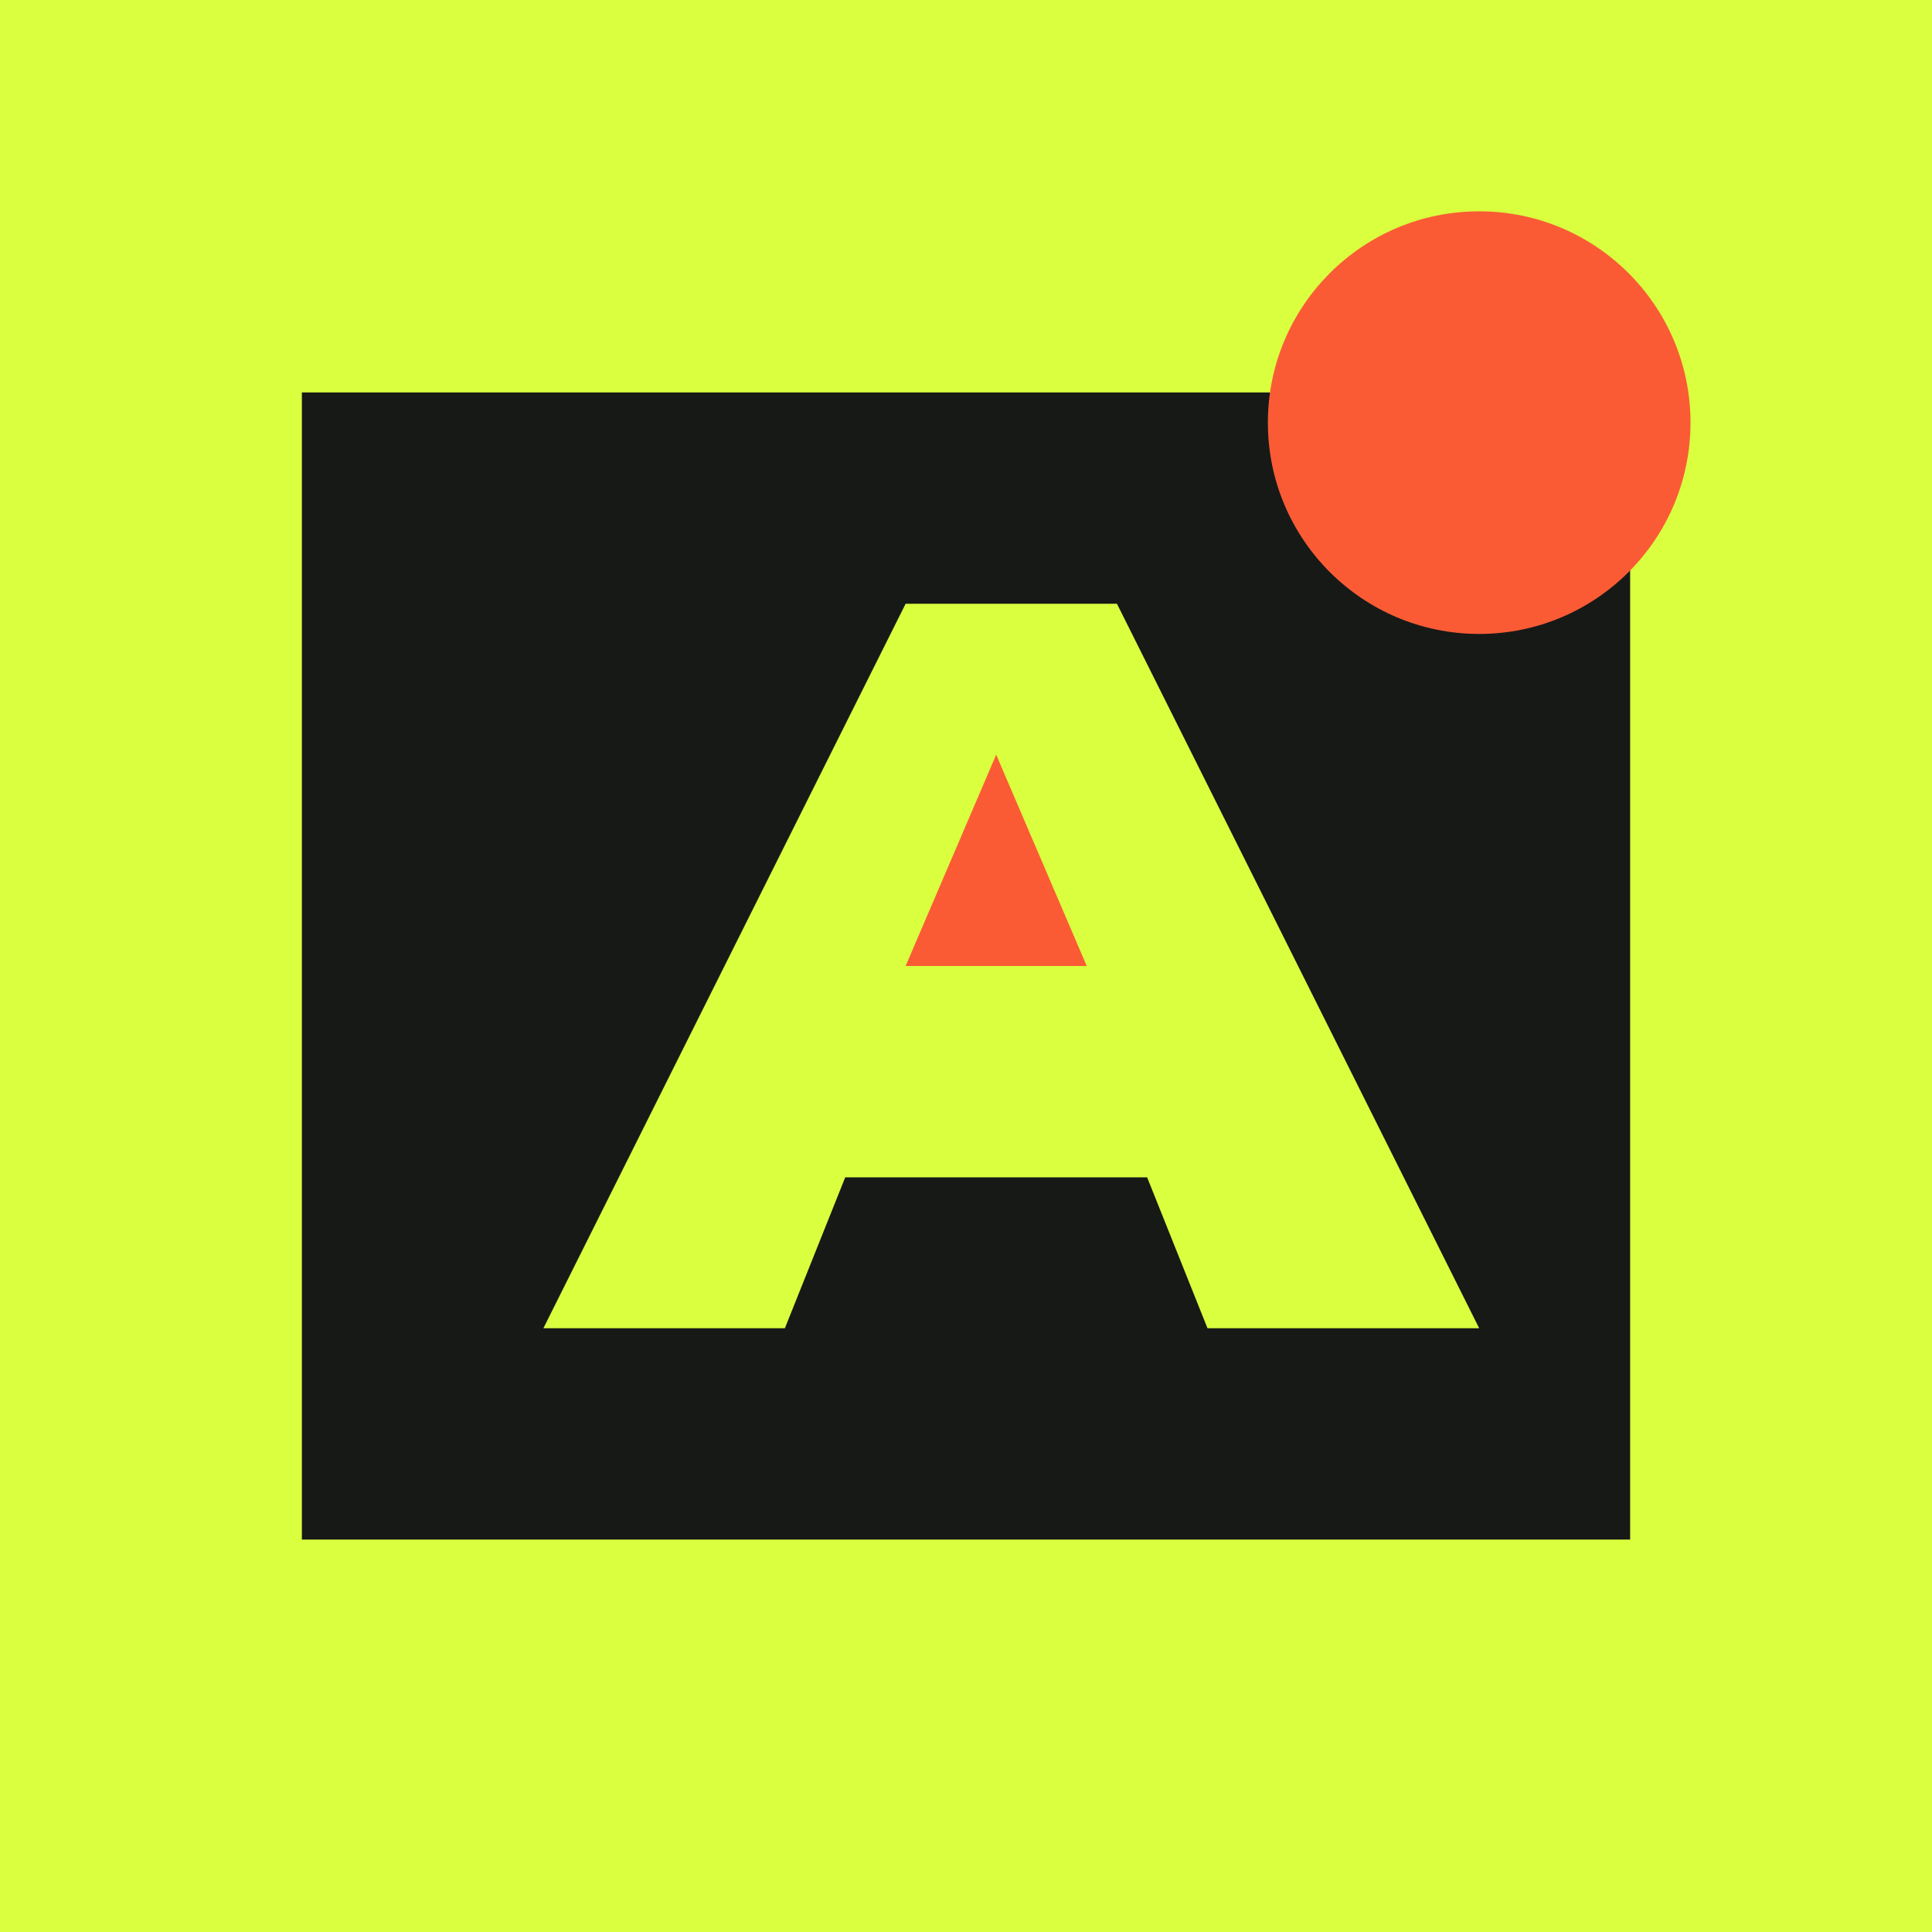
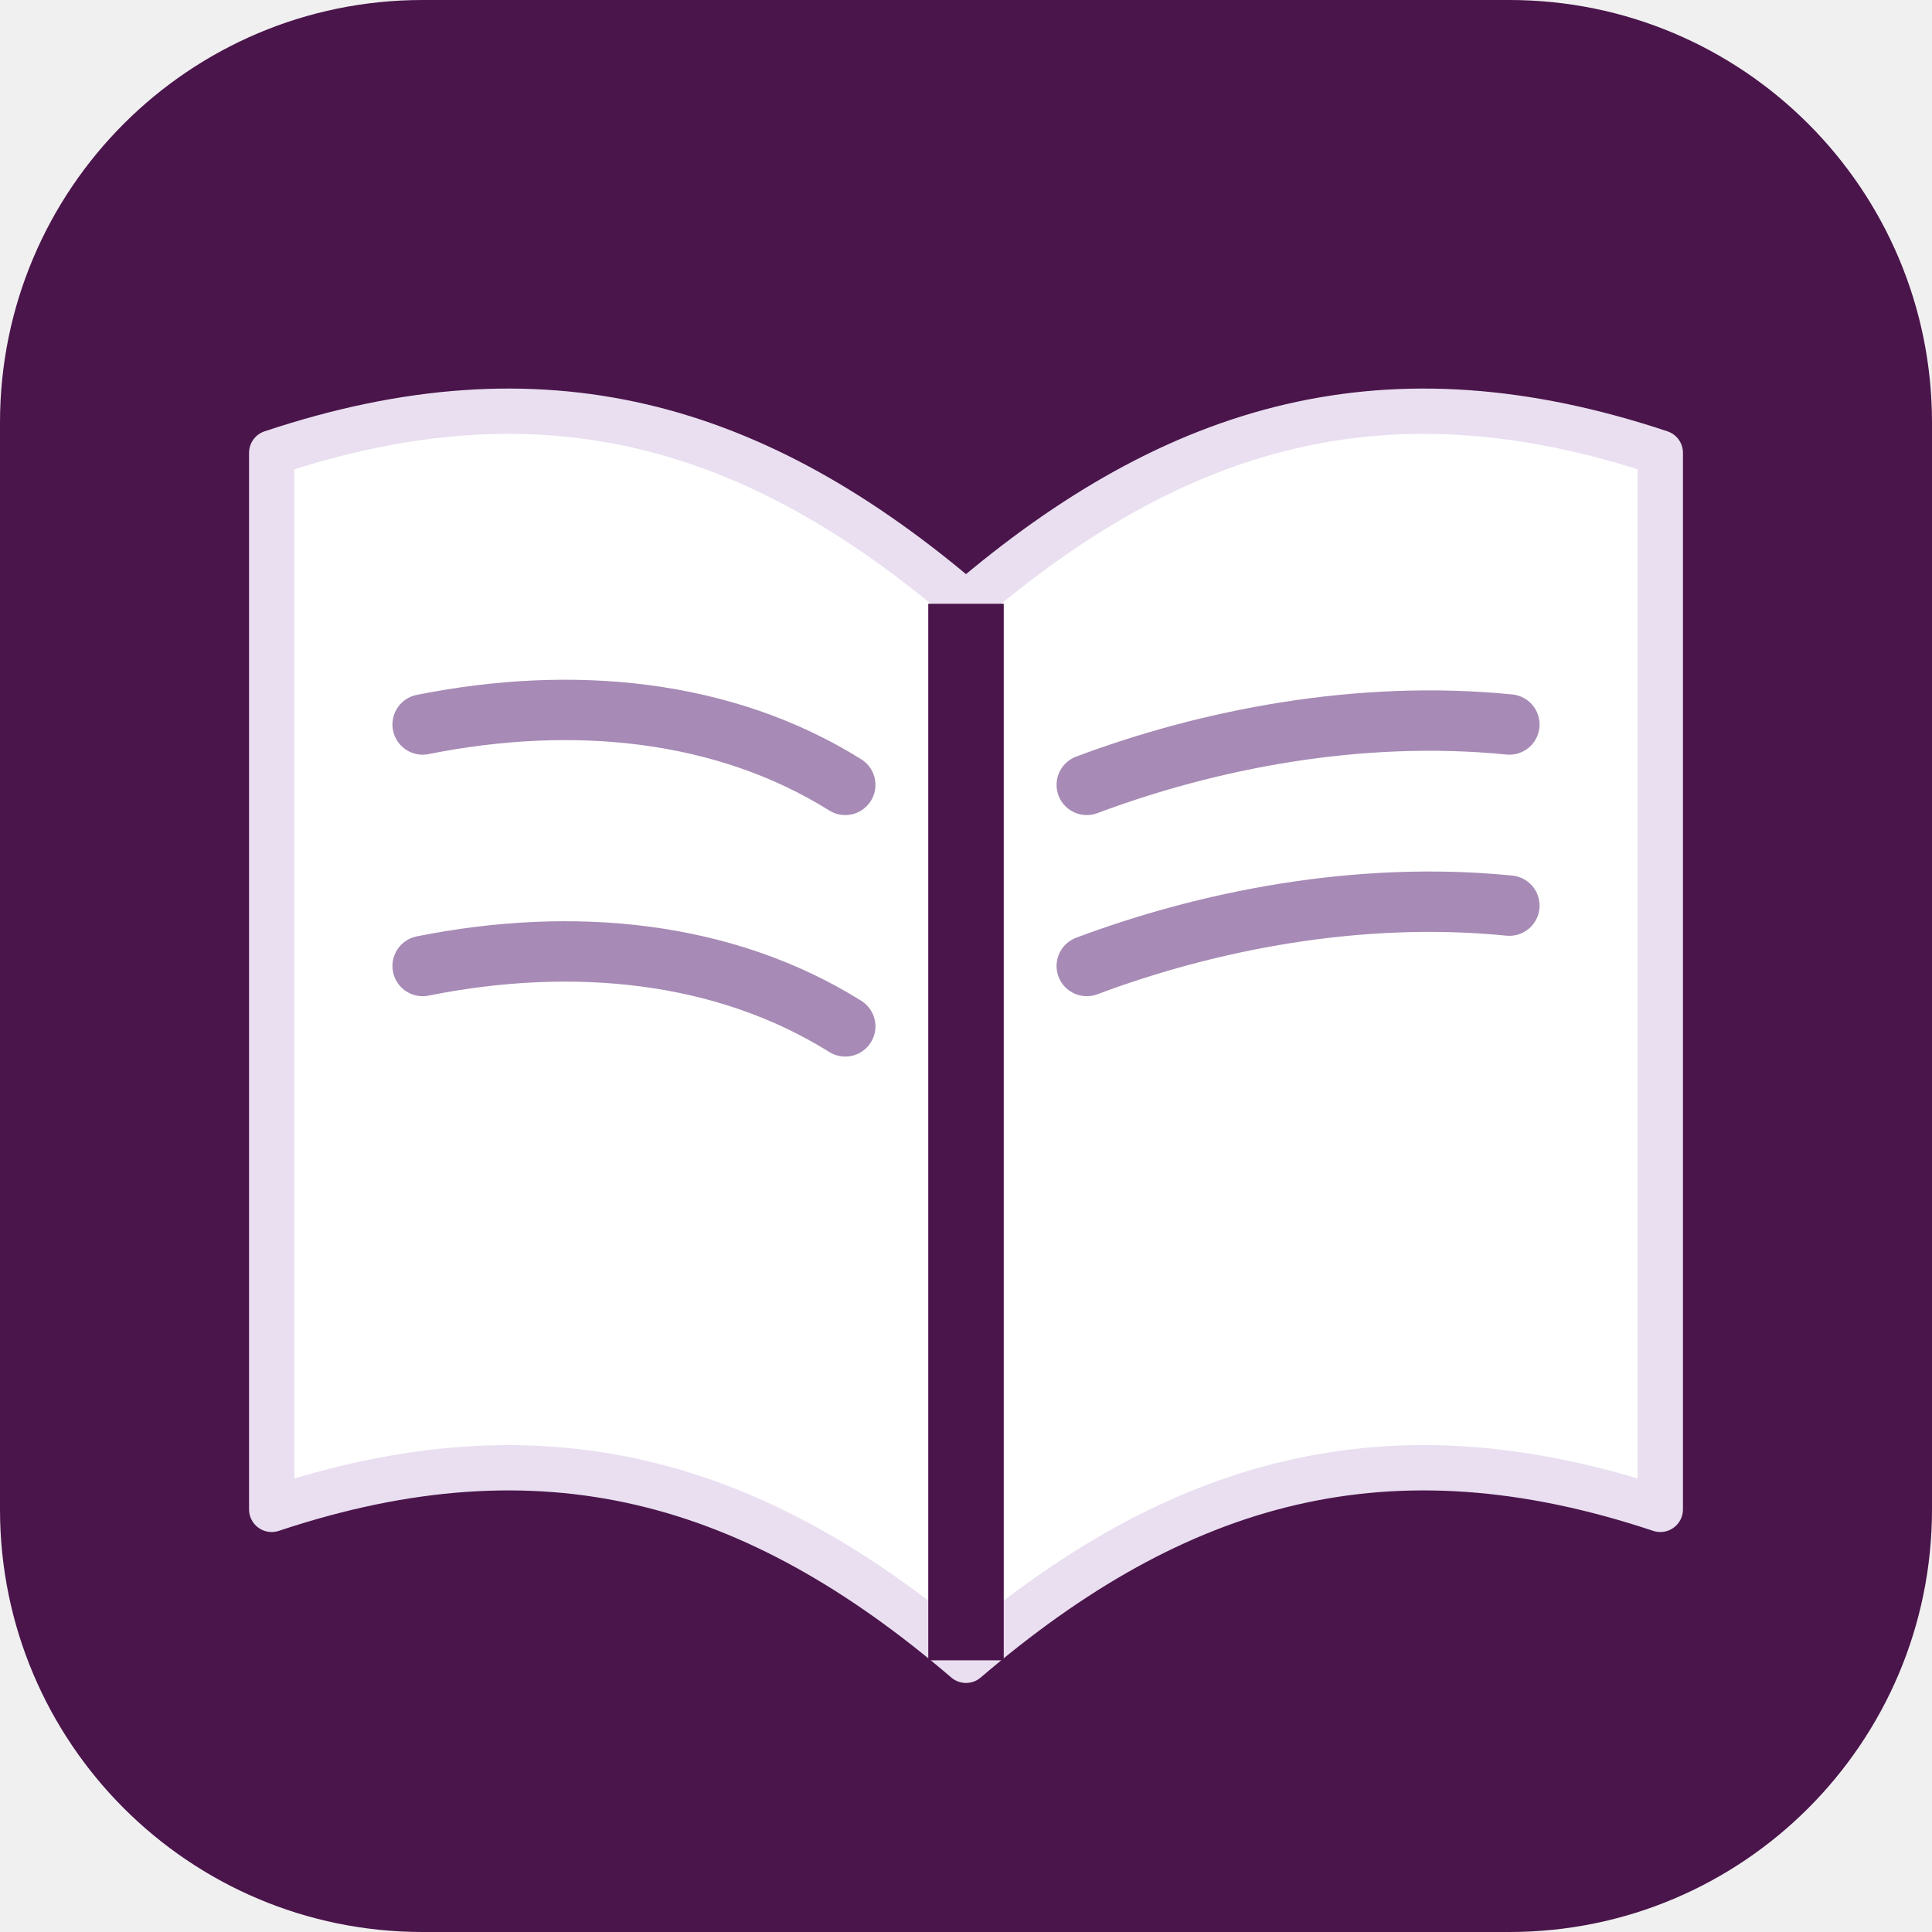
<svg xmlns="http://www.w3.org/2000/svg" viewBox="0 0 64 64">
-   <rect width="64" height="64" fill="#d9ff3f" />
-   <path d="M10 13h44v38H10z" fill="#171916" />
-   <path d="M18 44 30 20h7l12 24h-9l-2-5H28l-2 5z" fill="#d9ff3f" />
-   <path d="M30 32h6l-3-7z" fill="#fa5b35" />
-   <circle cx="49" cy="14" r="7" fill="#fa5b35" />
+   <rect width="64" height="64" rx="14" fill="#4a154b" />
+   <path d="M9 15c9-3 16-1 23 5 7-6 14-8 23-5v35c-9-3-16-1-23 5-7-6-14-8-23-5V15Z" fill="#fff" stroke="#e9dff0" stroke-width="1.5" stroke-linejoin="round" />
+   <path d="M32 20v35" stroke="#4a154b" stroke-width="2.5" />
+   <path d="M14 24c5-1 10-.5 14 2m-14 6c5-1 10-.5 14 2m8-8c4-1.5 9-2.5 14-2m-14 8c4-1.5 9-2.5 14-2" fill="none" stroke="#a78ab5" stroke-width="2" stroke-linecap="round" />
</svg>
